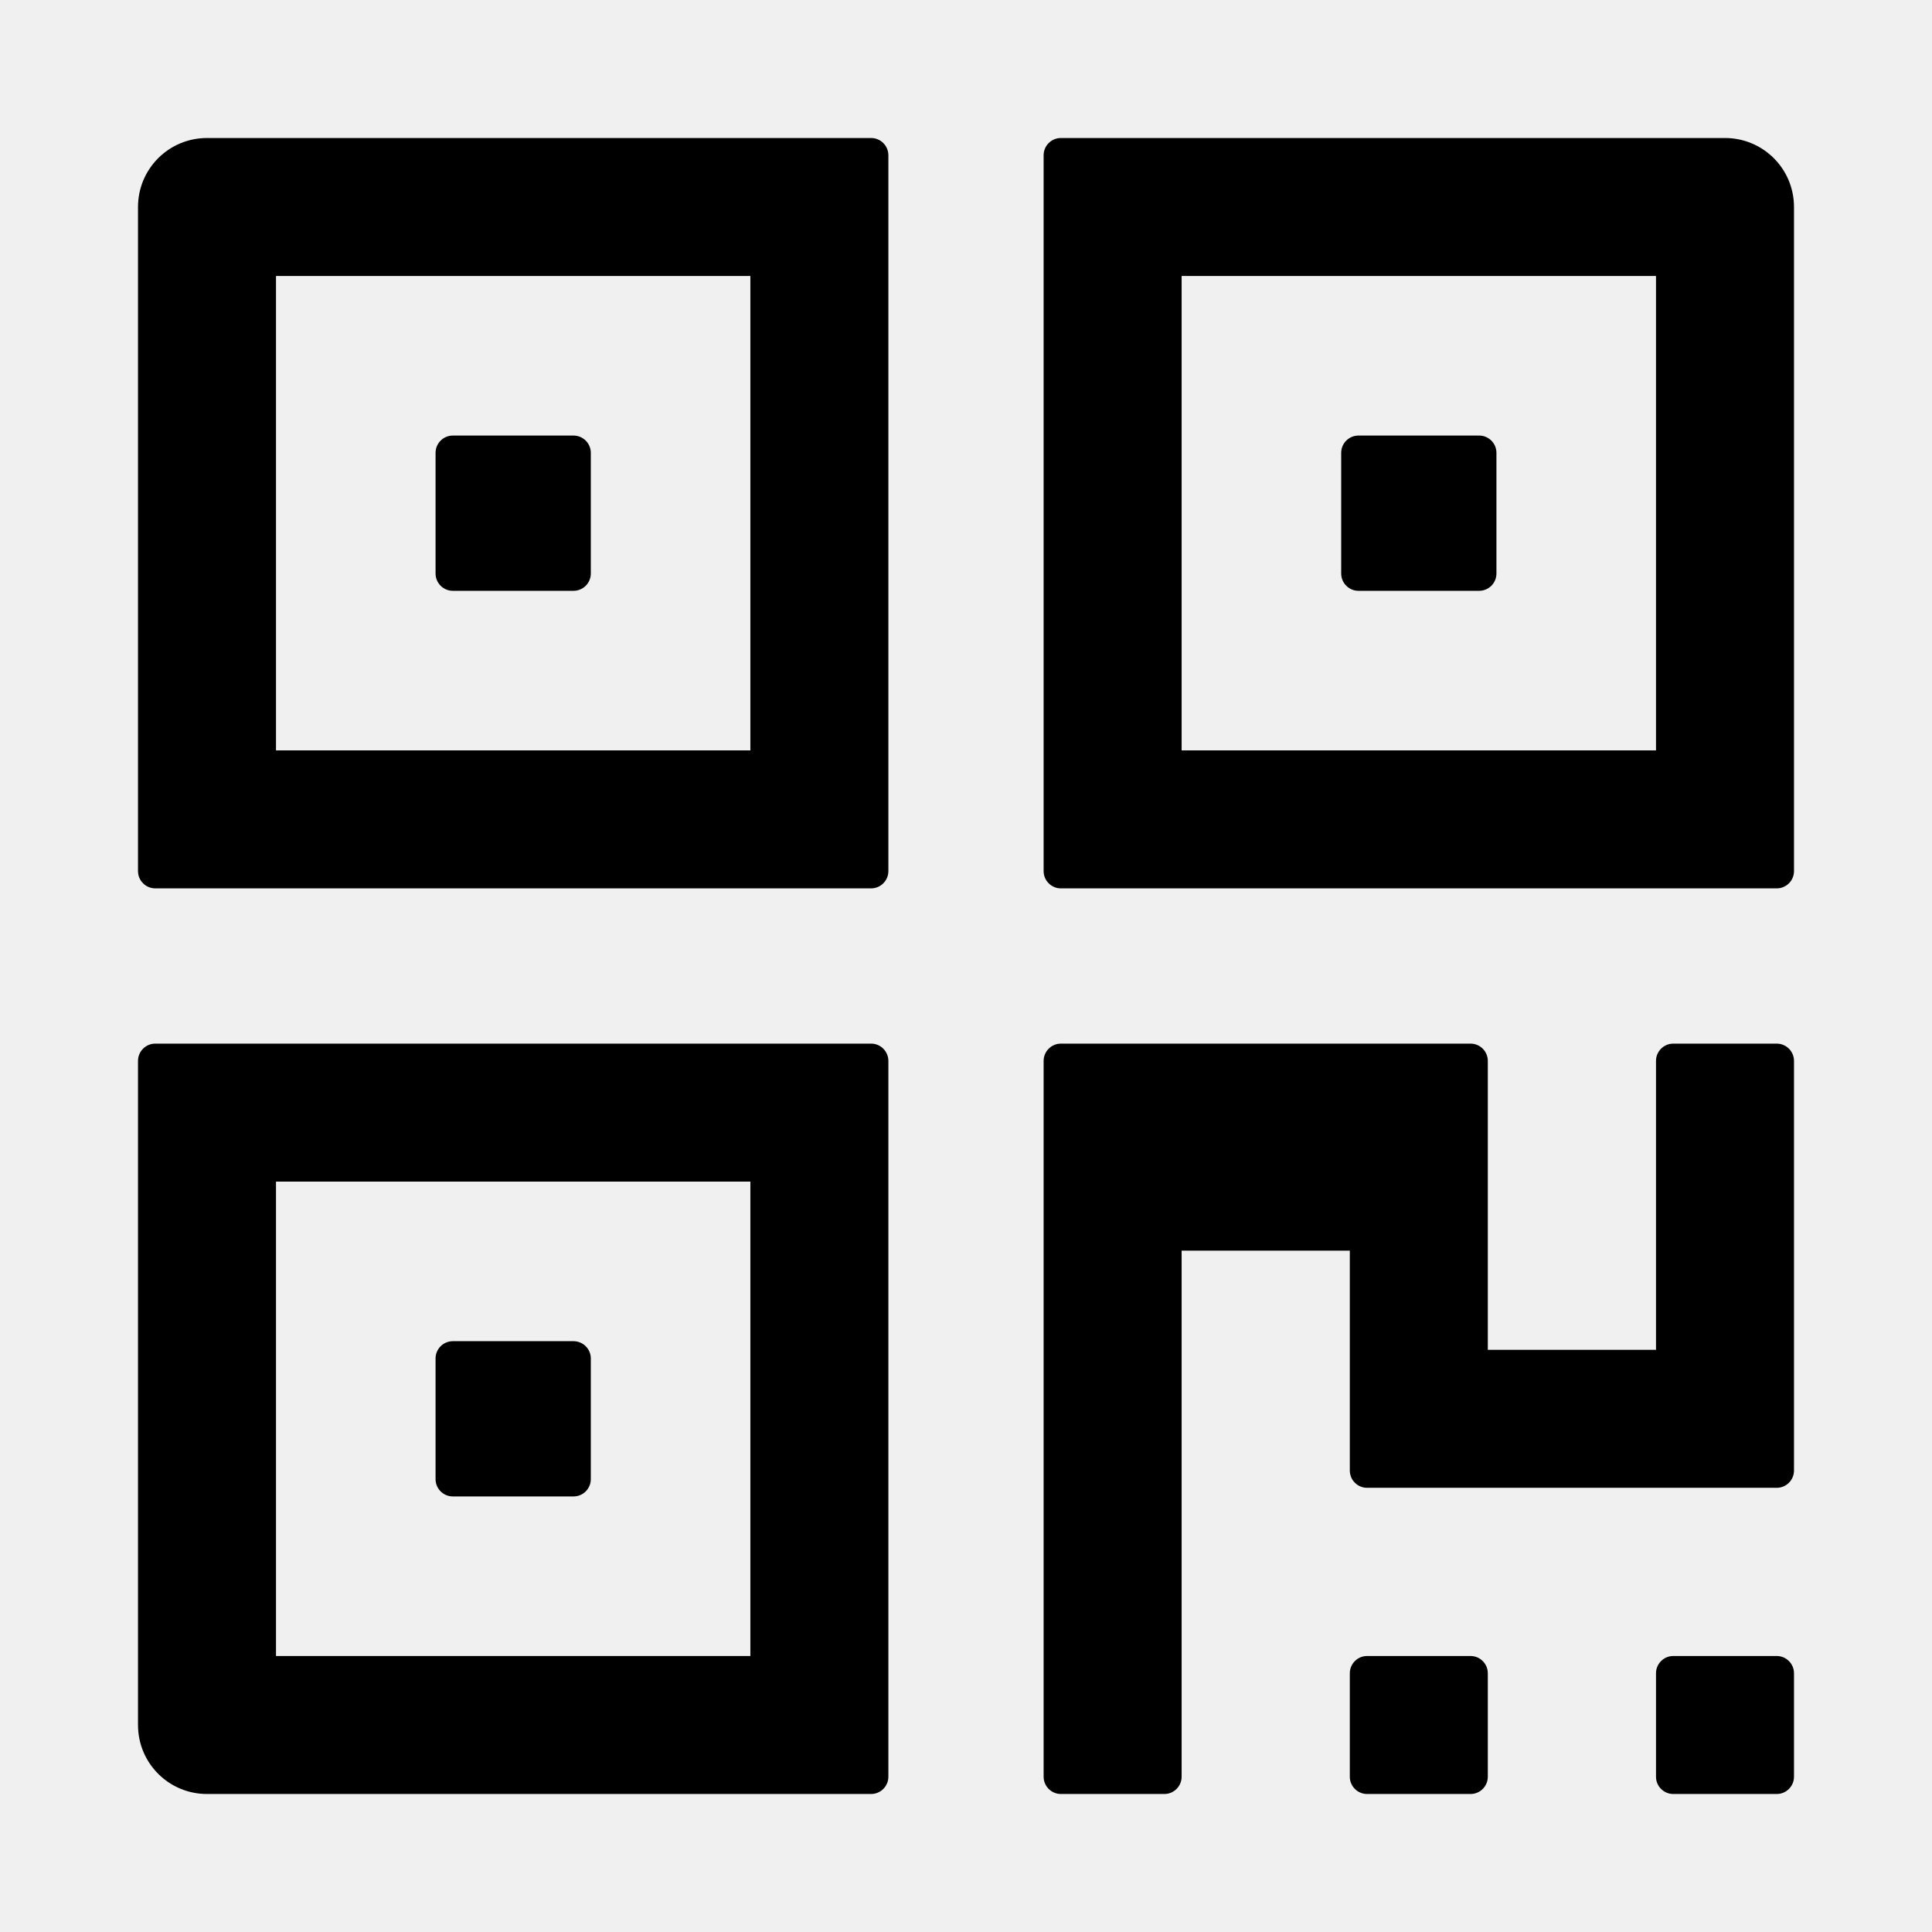
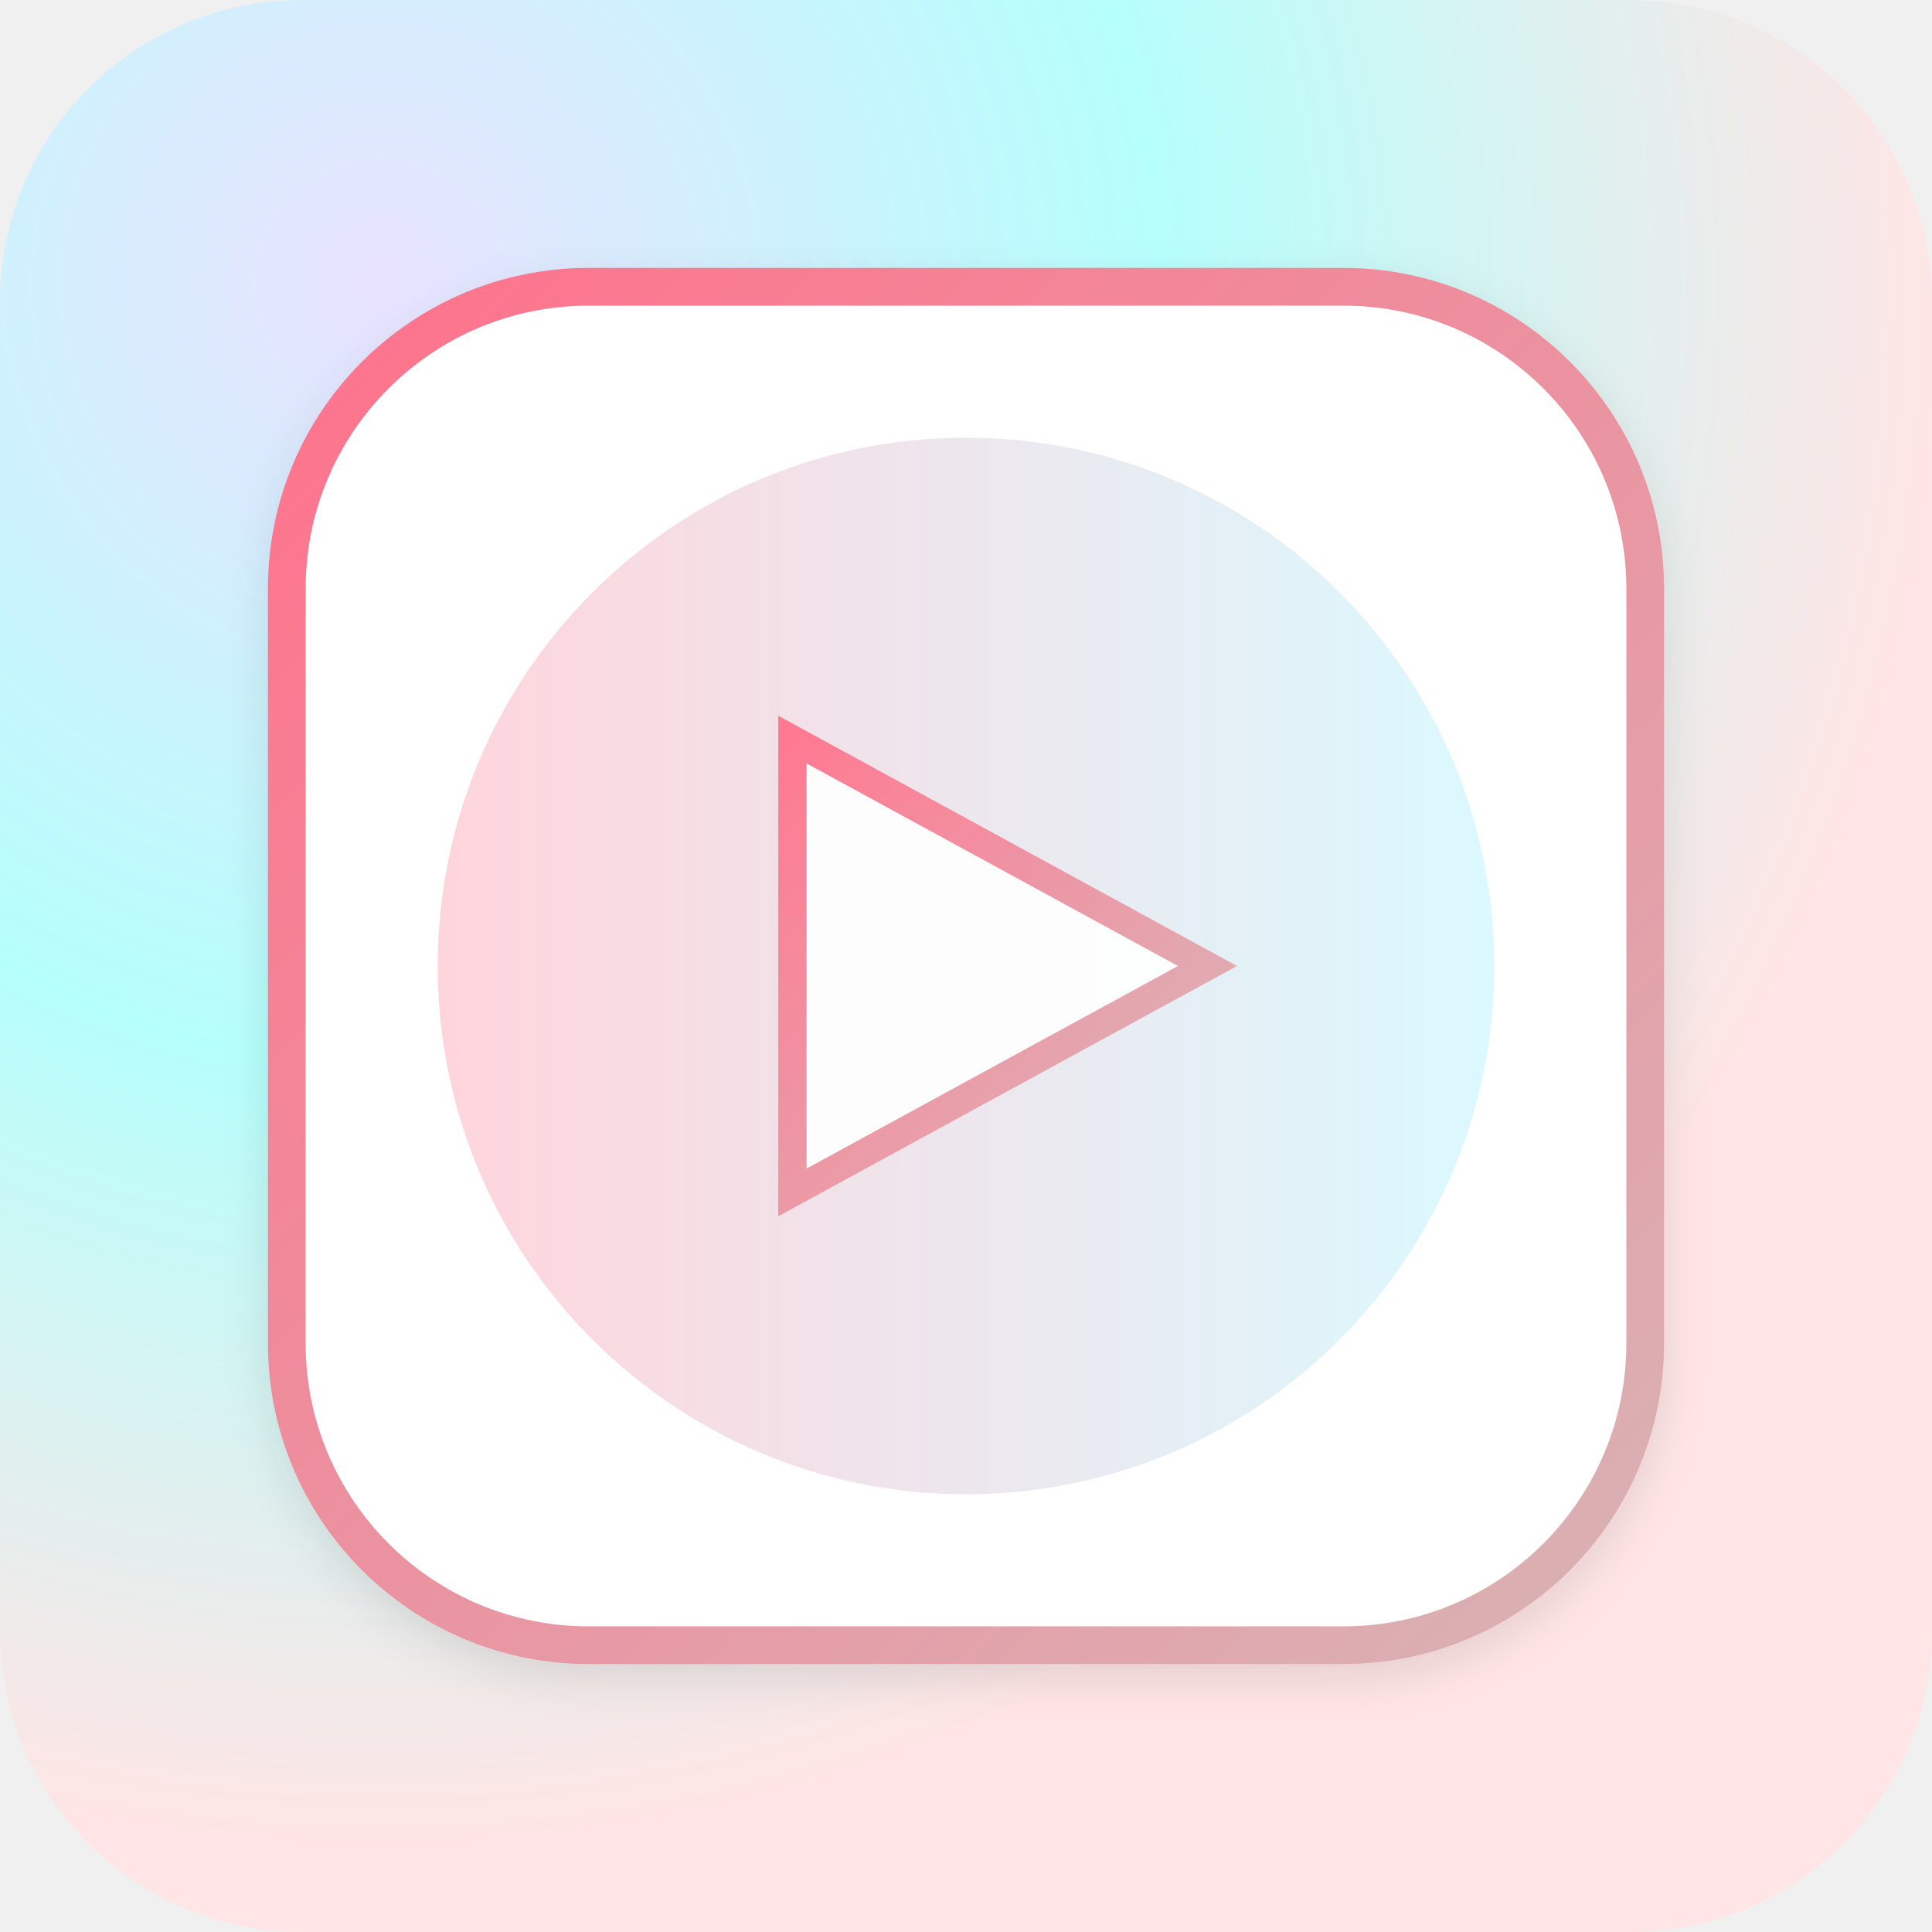
- <svg viewBox="64 64 896 896" focusable="false" data-icon="qrcode" width="1em" height="1em" fill="currentColor" aria-hidden="true">
-   <path d="M468 128H160c-17.7 0-32 14.3-32 32v308c0 4.4 3.6 8 8 8h332c4.4 0 8-3.6 8-8V136c0-4.4-3.6-8-8-8zm-56 284H192V192h220v220zm-138-74h56c4.4 0 8-3.6 8-8v-56c0-4.4-3.6-8-8-8h-56c-4.4 0-8 3.6-8 8v56c0 4.4 3.6 8 8 8zm194 210H136c-4.4 0-8 3.6-8 8v308c0 17.7 14.3 32 32 32h308c4.4 0 8-3.6 8-8V556c0-4.4-3.6-8-8-8zm-56 284H192V612h220v220zm-138-74h56c4.4 0 8-3.6 8-8v-56c0-4.4-3.6-8-8-8h-56c-4.4 0-8 3.6-8 8v56c0 4.4 3.6 8 8 8zm590-630H556c-4.4 0-8 3.6-8 8v332c0 4.4 3.6 8 8 8h332c4.4 0 8-3.6 8-8V160c0-17.7-14.3-32-32-32zm-32 284H612V192h220v220zm-138-74h56c4.4 0 8-3.6 8-8v-56c0-4.4-3.6-8-8-8h-56c-4.4 0-8 3.6-8 8v56c0 4.4 3.6 8 8 8zm194 210h-48c-4.4 0-8 3.6-8 8v134h-78V556c0-4.4-3.6-8-8-8H556c-4.4 0-8 3.6-8 8v332c0 4.4 3.6 8 8 8h48c4.4 0 8-3.6 8-8V644h78v102c0 4.4 3.6 8 8 8h190c4.4 0 8-3.6 8-8V556c0-4.4-3.6-8-8-8zM746 832h-48c-4.4 0-8 3.6-8 8v48c0 4.4 3.6 8 8 8h48c4.4 0 8-3.6 8-8v-48c0-4.4-3.6-8-8-8zm142 0h-48c-4.4 0-8 3.6-8 8v48c0 4.4 3.6 8 8 8h48c4.4 0 8-3.6 8-8v-48c0-4.4-3.6-8-8-8z" />
+ <svg xmlns="http://www.w3.org/2000/svg" width="256" height="256" viewBox="0 0 1024 1024" role="img" aria-labelledby="title desc">
+   <defs>
+     <radialGradient id="bgGrad" cx="20%" cy="15%" r="80%">
+       <stop offset="0%" stop-color="#e9e3ff" />
+       <stop offset="50%" stop-color="#b5fffc" />
+       <stop offset="100%" stop-color="#ffe5e5ff" />
+     </radialGradient>
+     <linearGradient id="iconGrad" x1="0" x2="1">
+       <stop offset="0%" stop-color="#ff718b" />
+       <stop offset="100%" stop-color="#85ebfdff" />
+     </linearGradient>
+     <linearGradient id="borderGrad" x1="0" x2="1" y1="0" y2="1">
+       <stop offset="0%" stop-color="#ff718b" />
+       <stop offset="100%" stop-color="#d8b3b5ff" />
+     </linearGradient>
+     <filter id="shadow" x="-20%" y="-20%" width="140%" height="140%">
+       <feDropShadow dx="0" dy="8" stdDeviation="12" flood-color="#000" flood-opacity="0.1" />
+     </filter>
+   </defs>
+   <rect width="100%" height="100%" fill="url(#bgGrad)" rx="160" />
+   <rect x="152" y="152" width="720" height="720" rx="160" fill="#fff" filter="url(#shadow)" stroke="url(#borderGrad)" stroke-width="20" />
+   <circle cx="512" cy="512" r="280" fill="url(#iconGrad)" opacity="0.3" />
+   <polygon points="420,392 640,512 420,632" fill="#fff" opacity="0.92" stroke="url(#borderGrad)" stroke-width="15" />
</svg>
